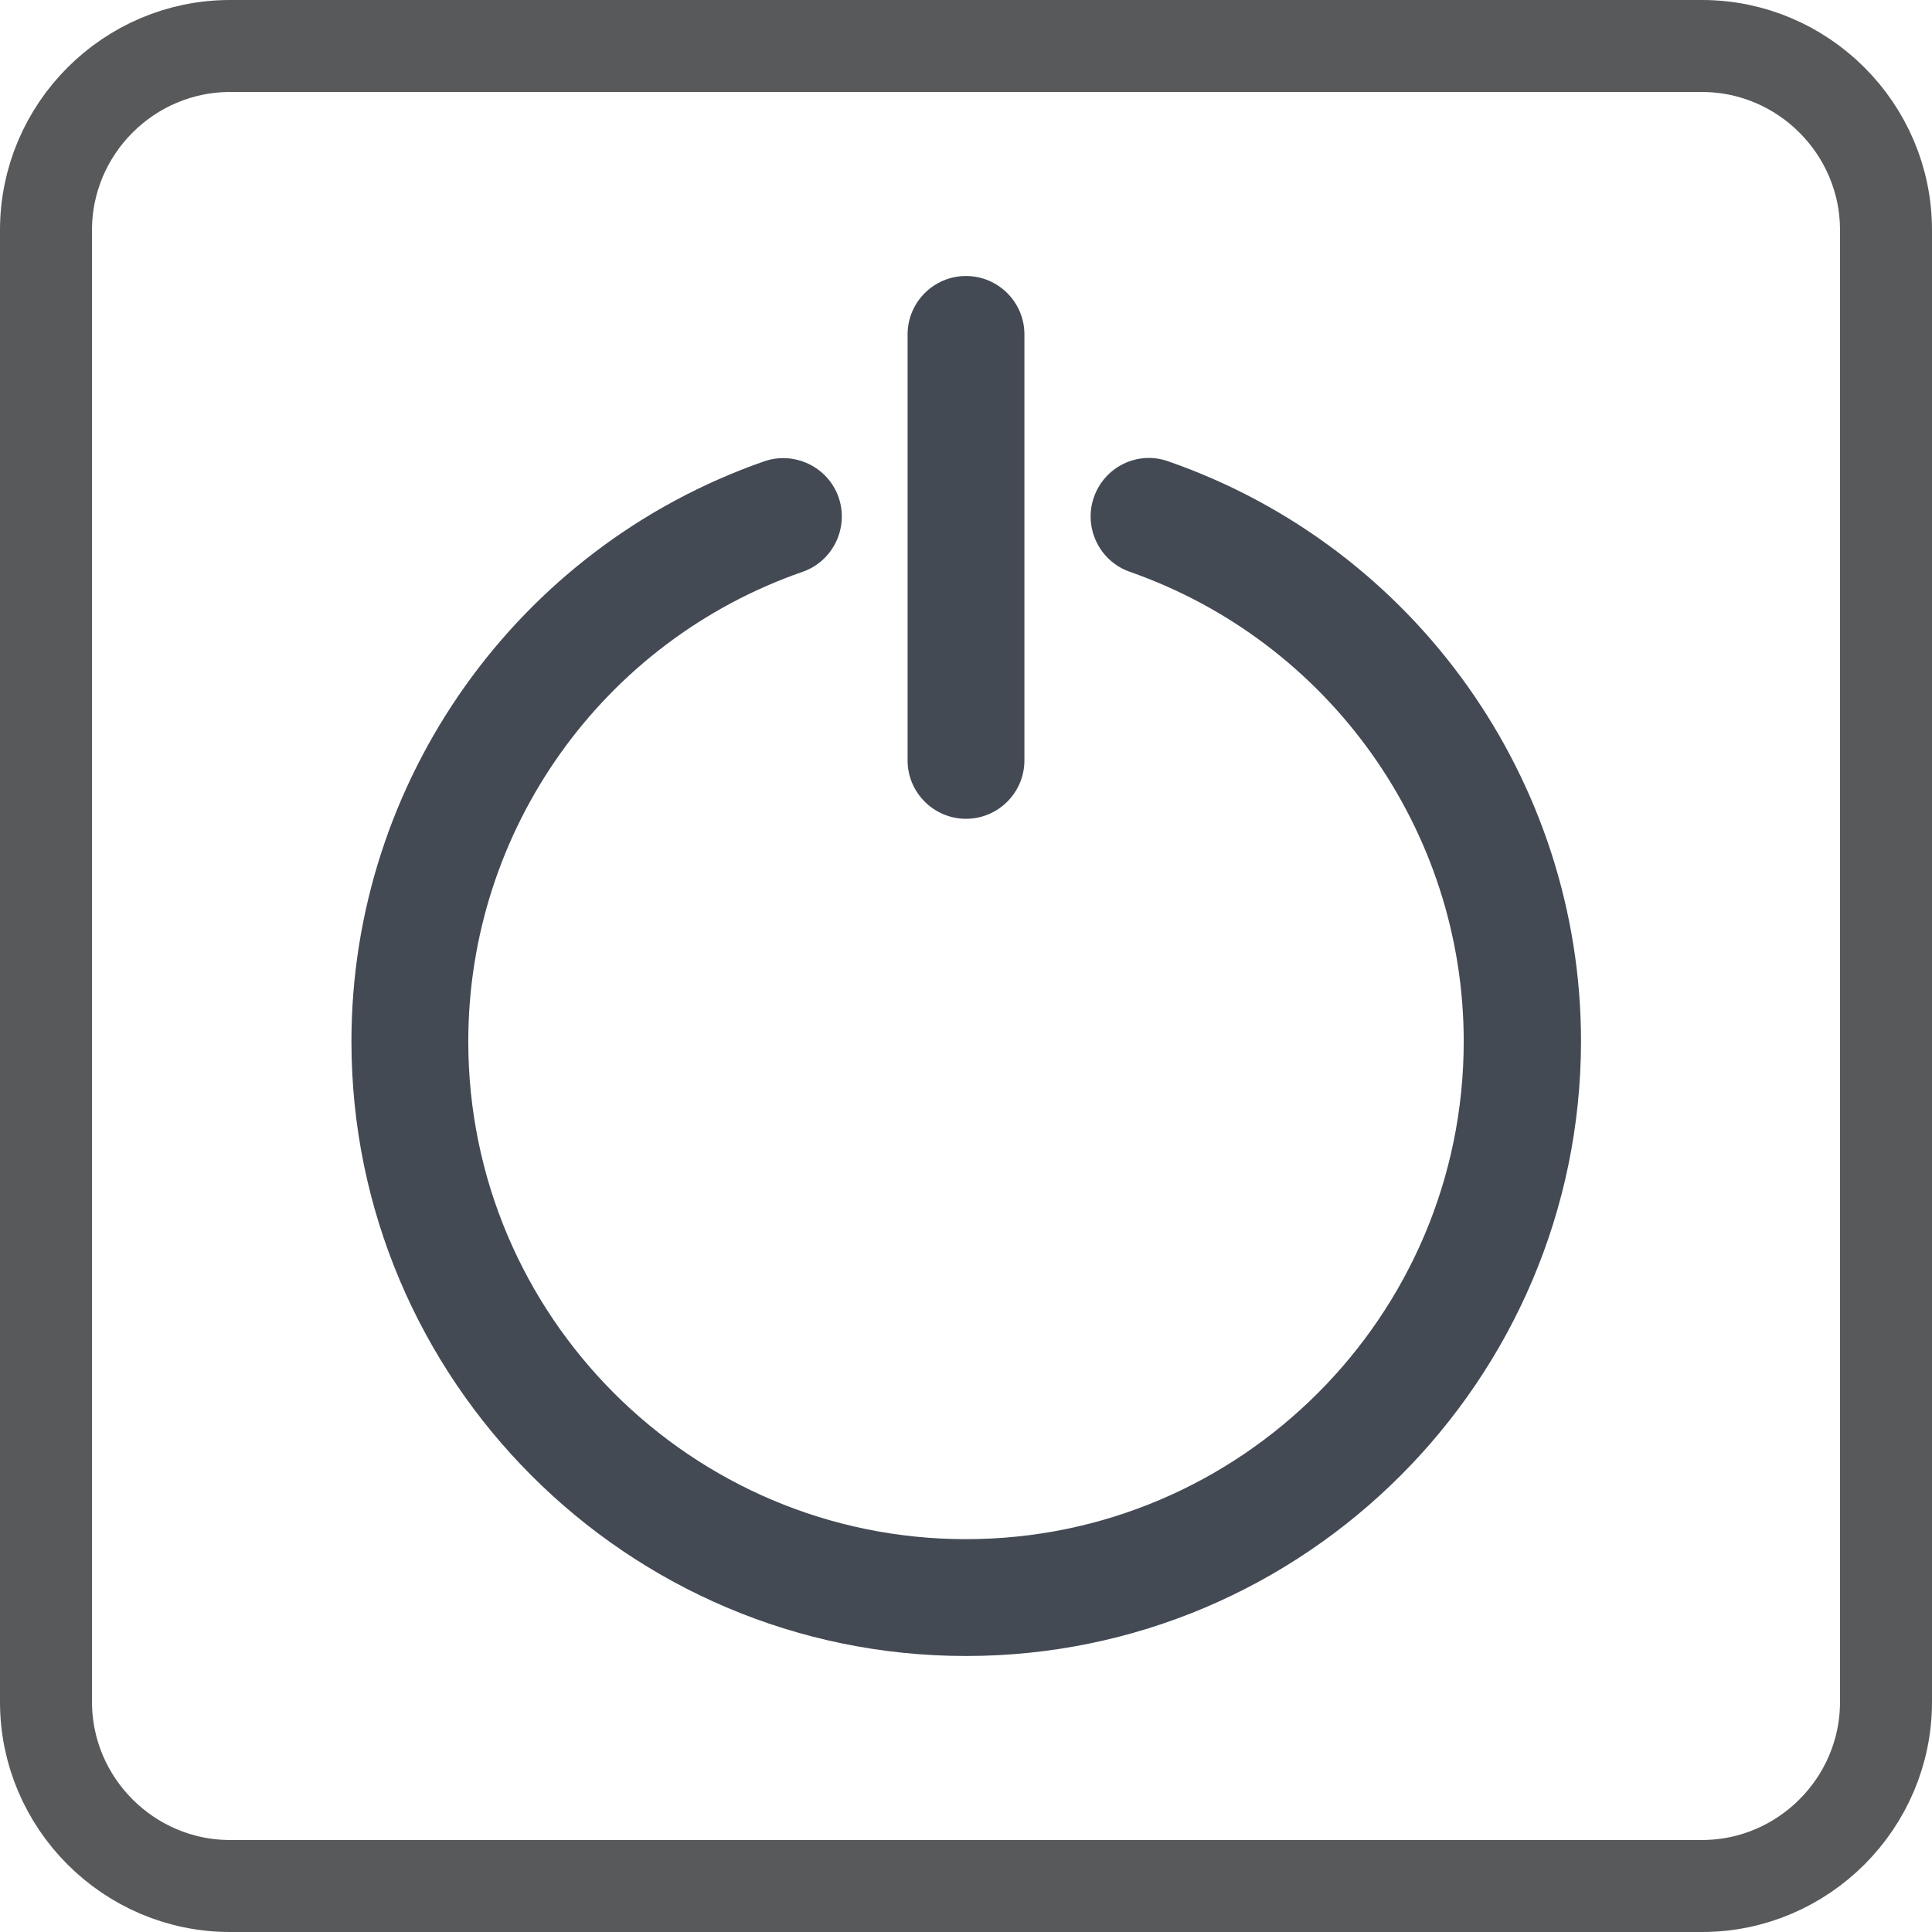
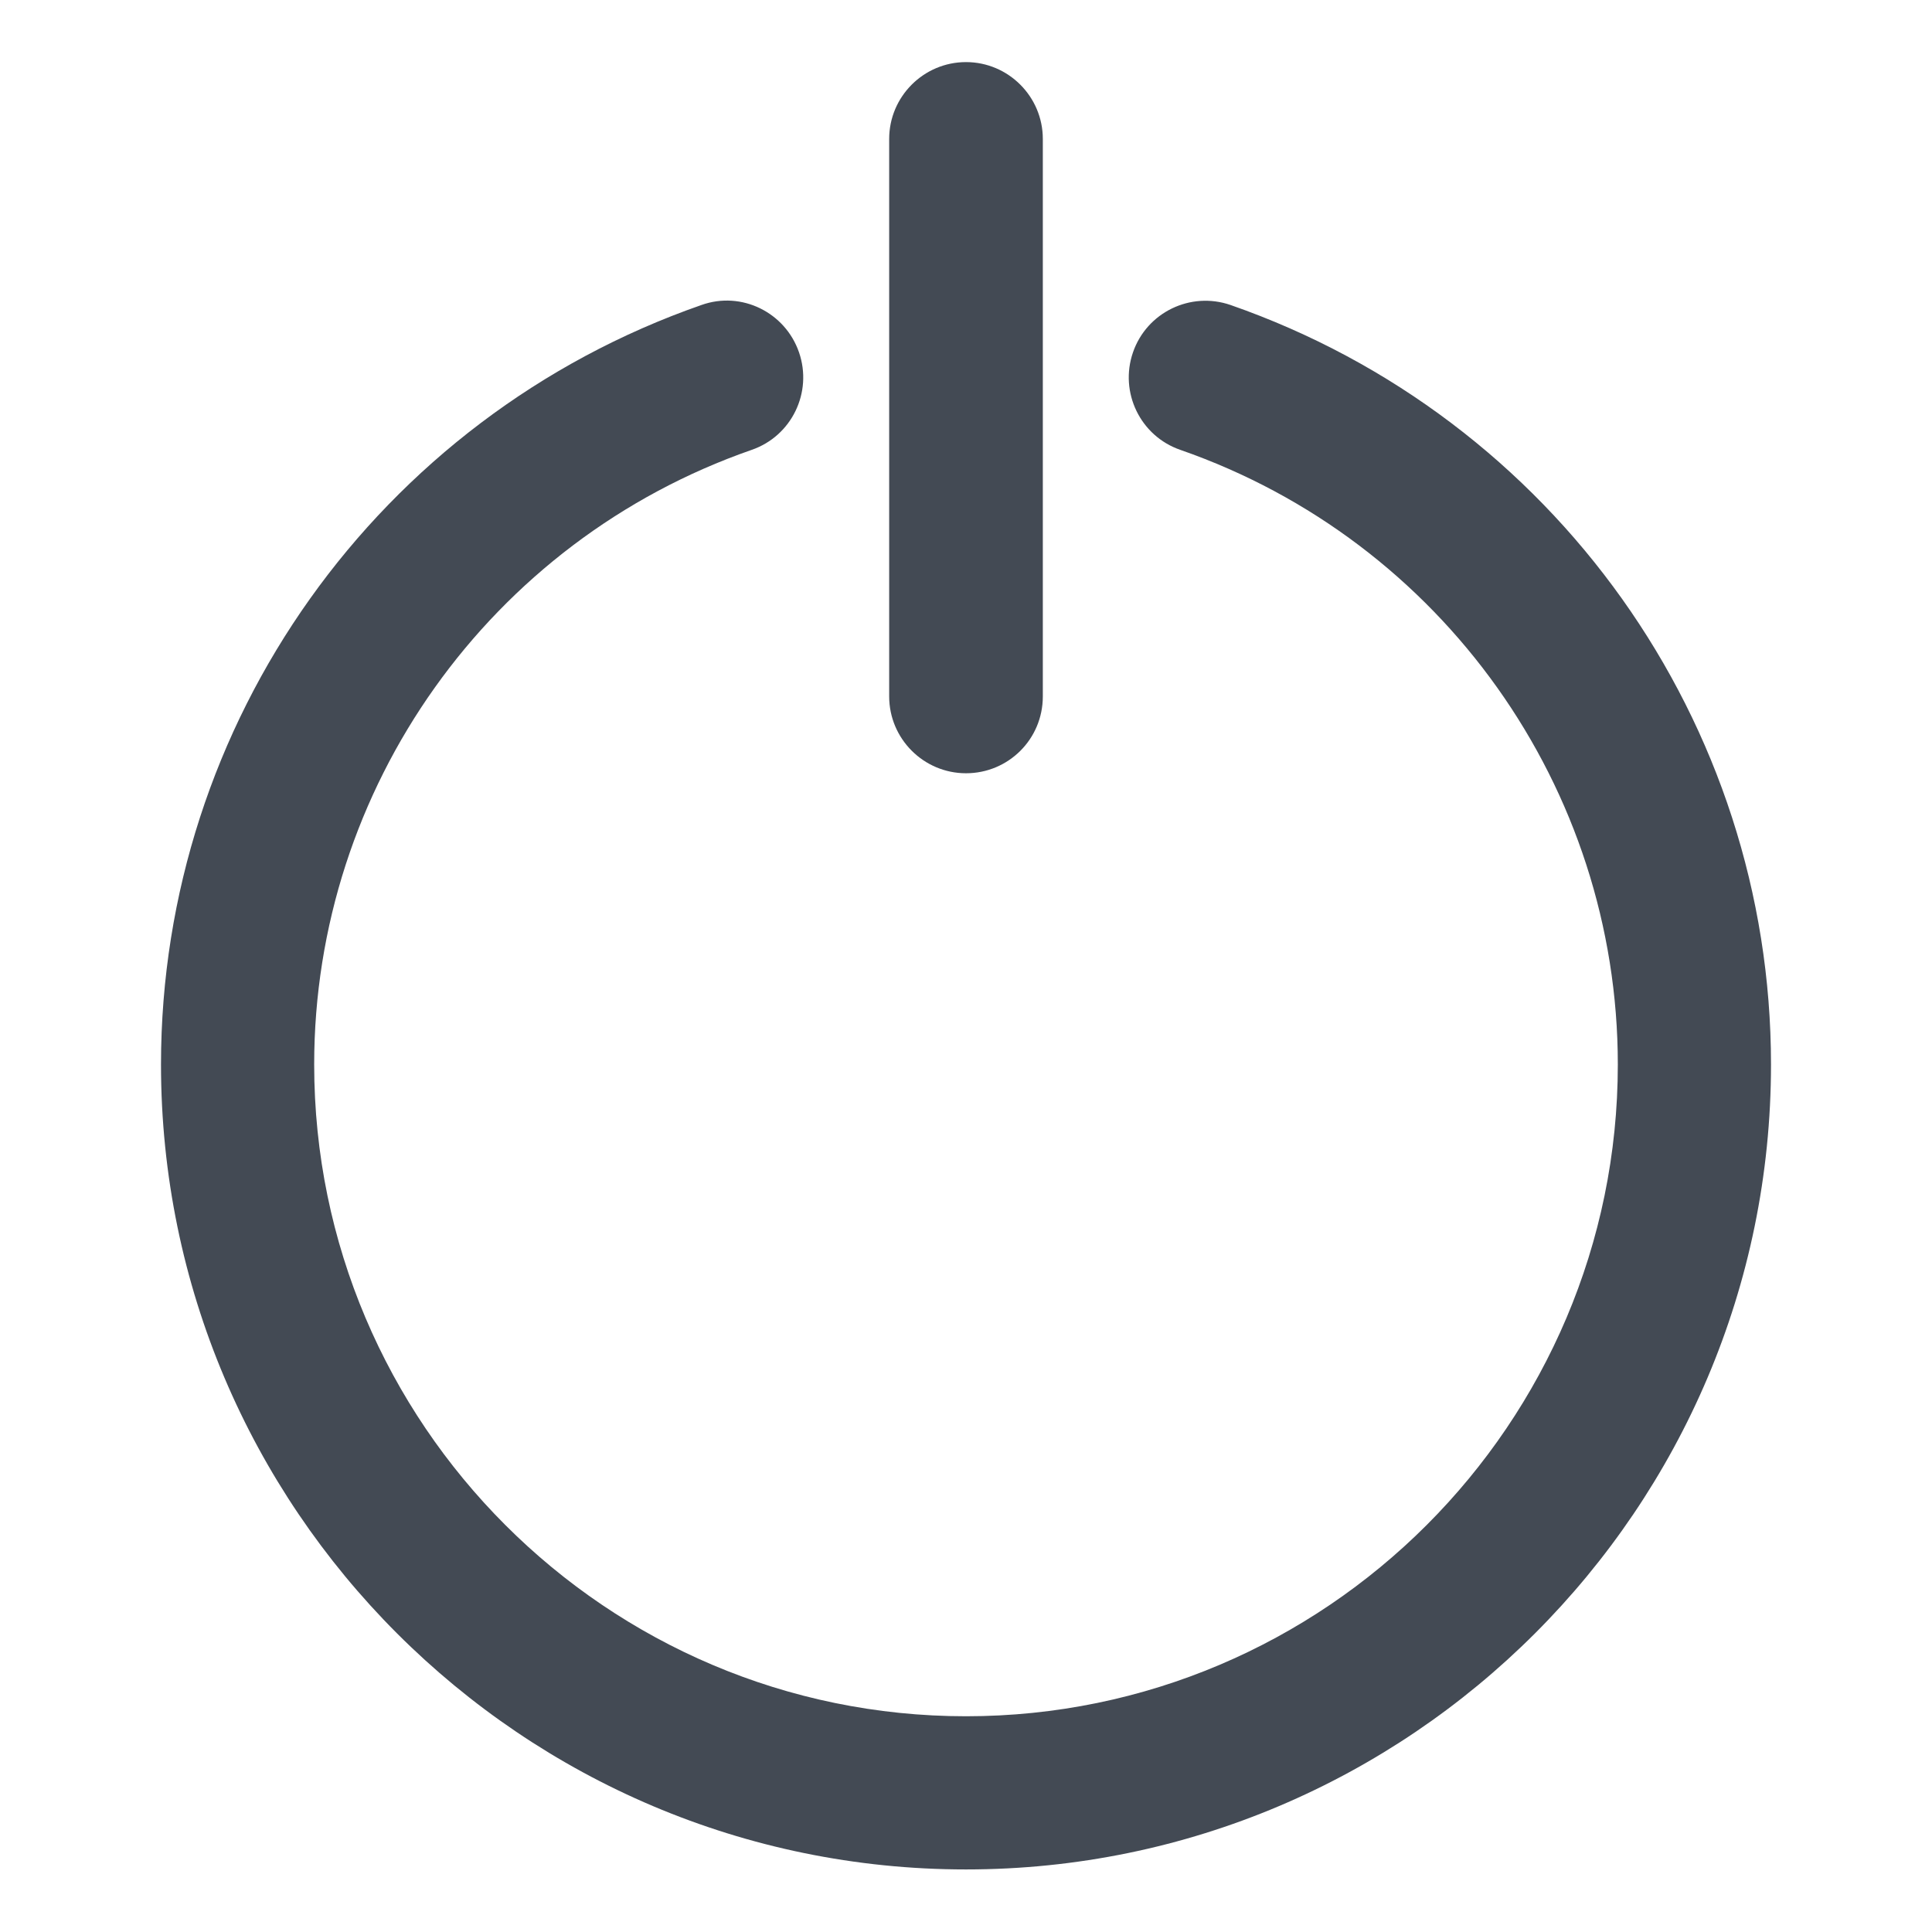
<svg xmlns="http://www.w3.org/2000/svg" version="1.1" id="Layer_1" x="0px" y="0px" viewBox="0 0 42 42" style="enable-background:new 0 0 42 42;" xml:space="preserve">
  <style type="text/css">
- 	.st0{fill:none;stroke:#58595B;stroke-width:2;stroke-miterlimit:10;}
+ 	.st0{display:none;fill:none;stroke:#58595B;stroke-width:2;stroke-miterlimit:10;}
	.st1{fill:#434A54;}
	.st2{display:none;}
	.st3{display:inline;}
	.st4{fill:#8DC63F;}
	.st5{display:inline;fill:#434A54;}
</style>
  <path class="st0" d="M37,41H5c-2.2,0-4-1.8-4-4V5c0-2.2,1.8-4,4-4h32c2.2,0,4,1.8,4,4v32C41,39.2,39.2,41,37,41z" />
  <g id="login">
    <g>
-       <path class="st1" d="M21,17.8c-0.7,0-1.27-0.57-1.27-1.27V7.27C19.73,6.57,20.3,6,21,6c0.7,0,1.27,0.57,1.27,1.27v9.26    C22.27,17.23,21.7,17.8,21,17.8z" />
+       <path class="st1" d="M21,16.81c-0.92,0-1.67-0.75-1.67-1.67V3.02c0-0.92,0.75-1.67,1.67-1.67c0.92,0,1.67,0.75,1.67,1.67v12.12    C22.67,16.07,21.92,16.81,21,16.81z" />
    </g>
    <g>
-       <path class="st1" d="M21,36c-7.37,0-13.36-6-13.36-13.36c0-5.67,3.61-10.74,8.97-12.61c0.66-0.23,1.39,0.12,1.62,0.78    c0.23,0.66-0.12,1.39-0.78,1.62c-4.35,1.51-7.27,5.61-7.27,10.21c0,5.97,4.85,10.82,10.82,10.82c5.96,0,10.82-4.85,10.82-10.82    c0-4.59-2.92-8.69-7.26-10.21c-0.66-0.23-1.01-0.96-0.78-1.62c0.23-0.66,0.95-1.02,1.62-0.78c5.37,1.87,8.97,6.94,8.97,12.61    C34.36,30,28.37,36,21,36z" />
+       <path class="st1" d="M21,40.64c-9.65,0-17.5-7.85-17.5-17.5c0-7.43,4.72-14.06,11.75-16.51c0.87-0.31,1.82,0.16,2.12,1.03    c0.3,0.87-0.16,1.82-1.03,2.12c-5.69,1.98-9.51,7.35-9.51,13.36c0,7.81,6.36,14.17,14.17,14.17c7.81,0,14.17-6.36,14.17-14.17    c0-6.01-3.82-11.38-9.51-13.36c-0.87-0.3-1.33-1.25-1.03-2.12c0.3-0.87,1.25-1.33,2.12-1.03c7.03,2.45,11.75,9.08,11.75,16.51    C38.5,32.79,30.65,40.64,21,40.64z" />
    </g>
  </g>
  <g id="logout_00000060723646236635977960000014448659135934792874_" class="st2">
    <g class="st3">
      <path class="st4" d="M21.22,18.89c-0.55,0-1-0.45-1-1v-7.28c0-0.55,0.45-1,1-1c0.55,0,1,0.45,1,1v7.28    C22.22,18.45,21.77,18.89,21.22,18.89z" />
    </g>
    <g class="st3">
      <path class="st4" d="M21.22,33.2c-5.79,0-10.5-4.71-10.5-10.5c0-4.46,2.83-8.44,7.05-9.91c0.52-0.18,1.09,0.09,1.27,0.62    c0.18,0.52-0.09,1.09-0.62,1.27c-3.42,1.19-5.71,4.41-5.71,8.02c0,4.69,3.81,8.5,8.5,8.5c4.69,0,8.5-3.81,8.5-8.5    c0-3.61-2.29-6.83-5.71-8.02c-0.52-0.18-0.8-0.75-0.62-1.27c0.18-0.52,0.75-0.8,1.27-0.62c4.22,1.47,7.05,5.45,7.05,9.91    C31.72,28.49,27.01,33.2,21.22,33.2z" />
    </g>
  </g>
  <g id="cart" class="st2">
    <g class="st3">
-       <path class="st1" d="M33.01,26.99H15.32c-0.59,0-1.11-0.4-1.27-0.97L10.68,13.8c-0.11-0.4-0.03-0.82,0.22-1.15    c0.25-0.33,0.64-0.52,1.05-0.52h24.43c0.41,0,0.8,0.19,1.05,0.52c0.25,0.33,0.33,0.75,0.22,1.15c-1.13,4.07-2.25,8.15-3.37,12.22    C34.12,26.59,33.6,26.99,33.01,26.99z M16.32,24.36H32c0.88-3.2,1.76-6.39,2.64-9.59H13.67L16.32,24.36z" />
+       <path class="st1" d="M31.79,26.38h-15.9c-0.53,0-1-0.36-1.14-0.87l-3.03-10.98c-0.1-0.36-0.02-0.74,0.2-1.03    c0.22-0.29,0.57-0.47,0.94-0.47h21.95c0.37,0,0.72,0.17,0.94,0.47c0.22,0.29,0.3,0.68,0.2,1.03c-1.01,3.66-2.02,7.32-3.03,10.98    C32.79,26.03,32.32,26.38,31.79,26.38z M16.79,24.02h14.09c0.79-2.87,1.58-5.74,2.38-8.62H14.42L16.79,24.02z" />
    </g>
    <g class="st3">
-       <path class="st1" d="M15.31,26.99c-0.58,0-1.11-0.38-1.27-0.97L9.65,9.99L5.56,9.81C4.84,9.78,4.28,9.16,4.31,8.44    c0.03-0.73,0.61-1.29,1.37-1.26l5.05,0.22c0.57,0.02,1.06,0.42,1.21,0.97l4.65,16.96c0.19,0.7-0.22,1.43-0.92,1.62    C15.55,26.97,15.43,26.99,15.31,26.99z" />
+       <path class="st1" d="M15.89,26.38c-0.52,0-1-0.35-1.14-0.87l-3.95-14.41l-3.67-0.16C6.48,10.92,5.97,10.36,6,9.71    c0.03-0.65,0.55-1.16,1.23-1.13l4.53,0.2c0.51,0.02,0.95,0.37,1.09,0.87l4.17,15.24c0.17,0.63-0.2,1.28-0.83,1.45    C16.1,26.37,15.99,26.38,15.89,26.38z" />
    </g>
    <g class="st3">
-       <path class="st1" d="M18.46,34.82c-2,0-3.62-1.62-3.62-3.62s1.62-3.62,3.62-3.62c2,0,3.62,1.62,3.62,3.62S20.45,34.82,18.46,34.82    z M18.46,30.21c-0.54,0-0.99,0.44-0.99,0.99c0,0.54,0.44,0.99,0.99,0.99c0.54,0,0.99-0.44,0.99-0.99    C19.44,30.66,19,30.21,18.46,30.21z" />
+       <path class="st1" d="M18.72,33.42c-1.79,0-3.25-1.46-3.25-3.25c0-1.79,1.46-3.25,3.25-3.25c1.79,0,3.25,1.46,3.25,3.25    C21.97,31.96,20.51,33.42,18.72,33.42z M18.72,29.28c-0.49,0-0.89,0.4-0.89,0.89s0.4,0.89,0.89,0.89c0.49,0,0.89-0.4,0.89-0.89    S19.2,29.28,18.72,29.28z" />
    </g>
    <g class="st3">
-       <path class="st1" d="M29.43,34.82c-2,0-3.62-1.62-3.62-3.62s1.62-3.62,3.62-3.62c2,0,3.62,1.62,3.62,3.62S31.42,34.82,29.43,34.82    z M29.43,30.21c-0.54,0-0.99,0.44-0.99,0.99c0,0.54,0.44,0.99,0.99,0.99c0.54,0,0.99-0.44,0.99-0.99    C30.42,30.66,29.97,30.21,29.43,30.21z" />
+       <path class="st1" d="M28.57,33.42c-1.79,0-3.25-1.46-3.25-3.25c0-1.79,1.46-3.25,3.25-3.25c1.79,0,3.25,1.46,3.25,3.25    C31.83,31.96,30.37,33.42,28.57,33.42z M28.57,29.28c-0.49,0-0.89,0.4-0.89,0.89s0.4,0.89,0.89,0.89c0.49,0,0.89-0.4,0.89-0.89    S29.06,29.28,28.57,29.28z" />
    </g>
  </g>
  <g id="account" class="st2">
-     <path class="st5" d="M21.22,33.3c-2.94,0-5.91-0.24-8.83-0.71c-1.13-0.21-2.08-1.28-2.2-2.43c-0.09-0.82-0.17-1.64-0.25-2.46   c-0.11-1.13,0.59-2.43,1.61-2.97c1.89-0.9,3.89-1.53,5.97-1.87l-0.03-0.23c-0.56-0.47-0.92-1.08-0.98-1.66   c-0.02-0.19-0.04-0.39-0.06-0.58c-0.47-0.2-0.81-0.64-0.86-1.18l-0.24-2.32c-0.04-0.38,0.07-0.75,0.31-1.05   c0.07-0.09,0.15-0.17,0.24-0.24l-0.07-0.7c-0.07-0.78-0.25-2.62,1.18-3.89c0.95-0.94,2.5-1.5,4.21-1.5c1.71,0,3.26,0.56,4.25,1.53   c1.39,1.24,1.22,3.07,1.14,3.86l-0.02,0.19c-0.02,0.18-0.04,0.35-0.06,0.51c0.09,0.07,0.17,0.15,0.24,0.24   c0.24,0.3,0.35,0.67,0.31,1.06l-0.24,2.32c-0.05,0.54-0.39,0.98-0.86,1.18L25.91,21c-0.04,0.55-0.4,1.16-0.96,1.64l-0.03,0.23   c2.08,0.34,4.06,0.96,5.93,1.85c1.05,0.55,1.76,1.85,1.65,2.99c-0.07,0.78-0.15,1.56-0.23,2.34l-0.01,0.11   c-0.12,1.16-1.08,2.23-2.18,2.43C27.13,33.06,24.16,33.3,21.22,33.3z M17.52,18.38c0.05,0.01,0.1,0.02,0.14,0.04   c0.37,0.12,0.63,0.45,0.68,0.83l0.02,0.16c0.05,0.45,0.1,0.9,0.15,1.36c0.02,0.06,0.16,0.28,0.46,0.47   c0.25,0.16,0.41,0.41,0.45,0.71l0.23,1.62c0.04,0.27-0.03,0.54-0.2,0.75c-0.16,0.21-0.41,0.35-0.67,0.38   c-2.23,0.27-4.35,0.88-6.32,1.81c-0.29,0.15-0.54,0.68-0.51,0.98c0.08,0.82,0.16,1.64,0.25,2.45c0.03,0.3,0.33,0.63,0.55,0.67   c5.57,0.89,11.38,0.9,16.99,0c0.19-0.04,0.5-0.36,0.53-0.66l0.01-0.11c0.08-0.78,0.16-1.56,0.23-2.34c0.03-0.3-0.22-0.84-0.55-1.01   c-1.93-0.92-4.06-1.53-6.29-1.8c-0.27-0.03-0.51-0.17-0.67-0.38c-0.16-0.21-0.23-0.49-0.2-0.75l0.23-1.63   c0.04-0.29,0.21-0.54,0.45-0.7c0.29-0.19,0.43-0.4,0.45-0.47l0.18-1.53c0.05-0.38,0.31-0.71,0.68-0.83   c0.05-0.02,0.09-0.03,0.14-0.04l0.12-1.11c-0.05-0.02-0.11-0.05-0.16-0.09c-0.31-0.21-0.47-0.57-0.43-0.95l0.17-1.53   c0.07-0.78,0.1-1.66-0.52-2.21c-0.65-0.63-1.71-0.99-2.89-0.99c-1.17,0-2.24,0.36-2.85,0.96c-0.65,0.58-0.63,1.46-0.55,2.24   l0.17,1.53c0.04,0.37-0.12,0.73-0.43,0.94c-0.05,0.03-0.1,0.06-0.16,0.09L17.52,18.38z" />
+     <path class="st5" d="M21,36c-3.71,0-7.46-0.3-11.13-0.89c-1.42-0.27-2.62-1.61-2.77-3.07c-0.11-1.03-0.21-2.07-0.31-3.11   c-0.14-1.42,0.75-3.07,2.03-3.74c2.39-1.14,4.91-1.92,7.53-2.36l-0.04-0.28c-0.71-0.6-1.16-1.37-1.23-2.1   c-0.03-0.24-0.05-0.49-0.08-0.74c-0.59-0.25-1.02-0.81-1.09-1.48L13.6,15.3c-0.05-0.47,0.09-0.94,0.39-1.32   c0.09-0.11,0.19-0.21,0.31-0.3L14.2,12.8c-0.09-0.99-0.32-3.3,1.49-4.91C16.89,6.7,18.84,6,21,6c2.16,0,4.11,0.7,5.36,1.93   c1.76,1.56,1.53,3.88,1.44,4.87l-0.02,0.24c-0.02,0.23-0.05,0.44-0.07,0.65c0.11,0.09,0.21,0.18,0.3,0.3   c0.3,0.38,0.44,0.85,0.39,1.33l-0.3,2.92c-0.06,0.68-0.5,1.23-1.09,1.49l-0.09,0.76c-0.05,0.7-0.51,1.47-1.22,2.07l-0.04,0.29   c2.62,0.43,5.13,1.21,7.48,2.33c1.32,0.69,2.22,2.34,2.08,3.77c-0.09,0.99-0.19,1.97-0.29,2.96l-0.01,0.14   c-0.15,1.46-1.36,2.81-2.75,3.07C28.46,35.7,24.71,36,21,36z M16.33,17.18c0.06,0.01,0.12,0.02,0.18,0.04   c0.47,0.16,0.8,0.57,0.85,1.05l0.02,0.21c0.07,0.57,0.13,1.14,0.19,1.71c0.02,0.08,0.2,0.35,0.58,0.59   c0.31,0.2,0.52,0.52,0.57,0.89l0.29,2.05c0.05,0.34-0.04,0.68-0.25,0.95c-0.21,0.27-0.51,0.44-0.85,0.49   c-2.81,0.34-5.49,1.11-7.98,2.29c-0.37,0.19-0.69,0.86-0.65,1.24c0.1,1.04,0.2,2.06,0.31,3.09c0.04,0.38,0.42,0.79,0.69,0.85   c7.03,1.13,14.35,1.13,21.44-0.01c0.24-0.05,0.63-0.45,0.67-0.84l0.01-0.14c0.1-0.98,0.2-1.96,0.29-2.95   c0.04-0.38-0.28-1.05-0.69-1.27c-2.44-1.16-5.12-1.93-7.93-2.27c-0.34-0.04-0.64-0.22-0.85-0.49c-0.21-0.27-0.3-0.61-0.25-0.95   l0.3-2.06c0.05-0.36,0.26-0.68,0.57-0.88c0.36-0.23,0.54-0.5,0.57-0.59l0.23-1.93c0.06-0.49,0.39-0.89,0.86-1.05   c0.06-0.02,0.12-0.03,0.17-0.04l0.15-1.4c-0.07-0.03-0.13-0.07-0.2-0.11c-0.39-0.26-0.6-0.72-0.54-1.19l0.22-1.92   c0.09-0.98,0.13-2.09-0.65-2.78c-0.81-0.8-2.16-1.25-3.64-1.25c-1.48,0-2.82,0.45-3.59,1.21c-0.83,0.74-0.79,1.84-0.7,2.82   l0.22,1.93c0.05,0.47-0.16,0.92-0.55,1.19c-0.06,0.04-0.13,0.08-0.2,0.11L16.33,17.18z" />
  </g>
  <g id="doctors" class="st2">
    <g class="st3">
-       <path class="st1" d="M30.95,32.24H11.49c-1.16,0-2.1-0.94-2.1-2.1V16.56c0-1.16,0.94-2.1,2.1-2.1h19.46c1.16,0,2.1,0.94,2.1,2.1    v13.58C33.05,31.3,32.1,32.24,30.95,32.24z M11.49,16.46c-0.05,0-0.1,0.05-0.1,0.1v13.58c0,0.06,0.05,0.1,0.1,0.1h19.46    c0.05,0,0.1-0.05,0.1-0.1V16.56c0-0.05-0.05-0.1-0.1-0.1H11.49z" />
+       <path class="st1" d="M33.34,34.73H8.66c-1.47,0-2.66-1.2-2.66-2.67V14.85c0-1.47,1.19-2.66,2.66-2.66h24.68    c1.47,0,2.66,1.2,2.66,2.66v17.22C36,33.54,34.81,34.73,33.34,34.73z M8.66,14.72c-0.07,0-0.13,0.06-0.13,0.13v17.22    c0,0.07,0.06,0.13,0.13,0.13h24.68c0.07,0,0.13-0.06,0.13-0.13V14.85c0-0.07-0.06-0.13-0.13-0.13H8.66z" />
    </g>
    <g class="st3">
-       <path class="st1" d="M25.21,16.16c-0.55,0-1-0.45-1-1v-2.48c0-0.06-0.04-0.1-0.1-0.1h-5.78c-0.06,0-0.1,0.04-0.1,0.1v2.48    c0,0.55-0.45,1-1,1s-1-0.45-1-1v-2.48c0-1.16,0.94-2.1,2.1-2.1h5.78c1.16,0,2.1,0.94,2.1,2.1v2.48    C26.21,15.71,25.76,16.16,25.21,16.16z" />
+       <path class="st1" d="M26.06,14.34c-0.7,0-1.27-0.57-1.27-1.27V9.93c0-0.07-0.06-0.13-0.13-0.13h-7.33c-0.07,0-0.13,0.06-0.13,0.13    v3.14c0,0.7-0.57,1.27-1.27,1.27s-1.27-0.57-1.27-1.27V9.93c0-1.47,1.2-2.66,2.66-2.66h7.33c1.47,0,2.66,1.19,2.66,2.66v3.14    C27.33,13.77,26.76,14.34,26.06,14.34z" />
    </g>
-     <polygon class="st5" points="22.56,19.45 19.88,19.45 19.88,22.01 17.32,22.01 17.32,24.69 19.88,24.69 19.88,27.25 22.56,27.25    22.56,24.69 25.12,24.69 25.12,22.01 22.56,22.01 22.56,19.45  " />
+     <polygon class="st5" points="22.7,18.51 19.3,18.51 19.3,21.76 16.06,21.76 16.06,25.16 19.3,25.16 19.3,28.4 22.7,28.4    22.7,25.16 25.94,25.16 25.94,21.76 22.7,21.76 22.7,18.51  " />
  </g>
  <g id="blogs" class="st2">
    <g class="st3">
      <g>
-         <path class="st1" d="M32.1,33.29H10.33c-0.55,0-1-0.45-1-1V10.52c0-0.55,0.45-1,1-1H32.1c0.55,0,1,0.45,1,1v21.77     C33.1,32.85,32.65,33.29,32.1,33.29z M11.33,31.29H31.1V11.52H11.33V31.29z" />
+         <path class="st1" d="M34.74,36H7.26C6.57,36,6,35.44,6,34.74V7.26C6,6.56,6.57,6,7.26,6h27.47C35.43,6,36,6.56,36,7.26v27.48     C36,35.44,35.43,36,34.74,36z M8.52,33.48h24.95V8.52H8.52V33.48z" />
      </g>
      <g>
-         <path class="st1" d="M31.75,16.85H10.69c-0.28,0-0.5-0.22-0.5-0.5c0-0.28,0.22-0.5,0.5-0.5h21.06c0.28,0,0.5,0.22,0.5,0.5     C32.25,16.63,32.02,16.85,31.75,16.85z" />
+         <path class="st1" d="M34.29,15.25H7.71c-0.35,0-0.63-0.28-0.63-0.63c0-0.35,0.28-0.63,0.63-0.63h26.57     c0.35,0,0.63,0.28,0.63,0.63C34.92,14.97,34.64,15.25,34.29,15.25z" />
      </g>
-       <path class="st1" d="M13.88,12.46c-0.7,0-1.26,0.56-1.26,1.26c0,0.7,0.57,1.26,1.26,1.26c0.7,0,1.26-0.56,1.26-1.26    C15.14,13.02,14.57,12.46,13.88,12.46L13.88,12.46z" />
-       <path class="st1" d="M17.29,12.46c-0.7,0-1.26,0.56-1.26,1.26c0,0.7,0.56,1.26,1.26,1.26c0.7,0,1.26-0.56,1.26-1.26    C18.55,13.02,17.98,12.46,17.29,12.46L17.29,12.46z" />
-       <path class="st1" d="M20.7,12.46c-0.7,0-1.26,0.56-1.26,1.26c0,0.7,0.56,1.26,1.26,1.26c0.7,0,1.26-0.56,1.26-1.26    C21.96,13.02,21.4,12.46,20.7,12.46L20.7,12.46z" />
+       <path class="st1" d="M11.74,9.7c-0.88,0-1.59,0.71-1.59,1.59c0,0.88,0.71,1.59,1.59,1.59c0.88,0,1.59-0.71,1.59-1.59    C13.33,10.42,12.61,9.7,11.74,9.7L11.74,9.7z" />
+       <path class="st1" d="M16.04,9.7c-0.88,0-1.59,0.71-1.59,1.59c0,0.88,0.71,1.59,1.59,1.59c0.88,0,1.59-0.71,1.59-1.59    C17.63,10.42,16.92,9.7,16.04,9.7L16.04,9.7z" />
+       <path class="st1" d="M20.35,9.7c-0.88,0-1.59,0.71-1.59,1.59c0,0.88,0.71,1.59,1.59,1.59c0.88,0,1.59-0.71,1.59-1.59    C21.94,10.42,21.23,9.7,20.35,9.7L20.35,9.7z" />
    </g>
    <g class="st3">
      <g>
-         <path class="st1" d="M21.22,20.86h-6.83c-0.28,0-0.5-0.22-0.5-0.5c0-0.28,0.22-0.5,0.5-0.5h6.83c0.28,0,0.5,0.22,0.5,0.5     C21.72,20.64,21.49,20.86,21.22,20.86z" />
+         <path class="st1" d="M21,20.31h-8.62c-0.35,0-0.63-0.28-0.63-0.63c0-0.35,0.28-0.63,0.63-0.63H21c0.35,0,0.63,0.28,0.63,0.63     C21.63,20.03,21.35,20.31,21,20.31z" />
      </g>
      <g>
-         <path class="st1" d="M21.22,24.03h-6.83c-0.28,0-0.5-0.22-0.5-0.5s0.22-0.5,0.5-0.5h6.83c0.28,0,0.5,0.22,0.5,0.5     S21.49,24.03,21.22,24.03z" />
+         <path class="st1" d="M21,24.31h-8.62c-0.35,0-0.63-0.28-0.63-0.63c0-0.35,0.28-0.63,0.63-0.63H21c0.35,0,0.63,0.28,0.63,0.63     C21.63,24.03,21.35,24.31,21,24.31z" />
      </g>
      <g>
-         <path class="st1" d="M21.22,27.2h-6.83c-0.28,0-0.5-0.22-0.5-0.5s0.22-0.5,0.5-0.5h6.83c0.28,0,0.5,0.22,0.5,0.5     S21.49,27.2,21.22,27.2z" />
+         <path class="st1" d="M21,28.3h-8.62c-0.35,0-0.63-0.28-0.63-0.63c0-0.35,0.28-0.63,0.63-0.63H21c0.35,0,0.63,0.28,0.63,0.63     C21.63,28.02,21.35,28.3,21,28.3z" />
      </g>
      <g>
-         <path class="st1" d="M28.05,27.2h-4.33c-0.28,0-0.5-0.22-0.5-0.5v-6.33c0-0.28,0.22-0.5,0.5-0.5h4.33c0.28,0,0.5,0.22,0.5,0.5     v6.33C28.55,26.97,28.33,27.2,28.05,27.2z M24.22,26.2h3.33v-5.33h-3.33V26.2z" />
+         <path class="st1" d="M29.63,28.3h-5.47c-0.35,0-0.63-0.28-0.63-0.63v-7.99c0-0.35,0.28-0.63,0.63-0.63h5.47     c0.35,0,0.63,0.28,0.63,0.63v7.99C30.26,28.02,29.97,28.3,29.63,28.3z M24.79,27.04h4.21v-6.73h-4.21V27.04z" />
      </g>
    </g>
  </g>
</svg>
